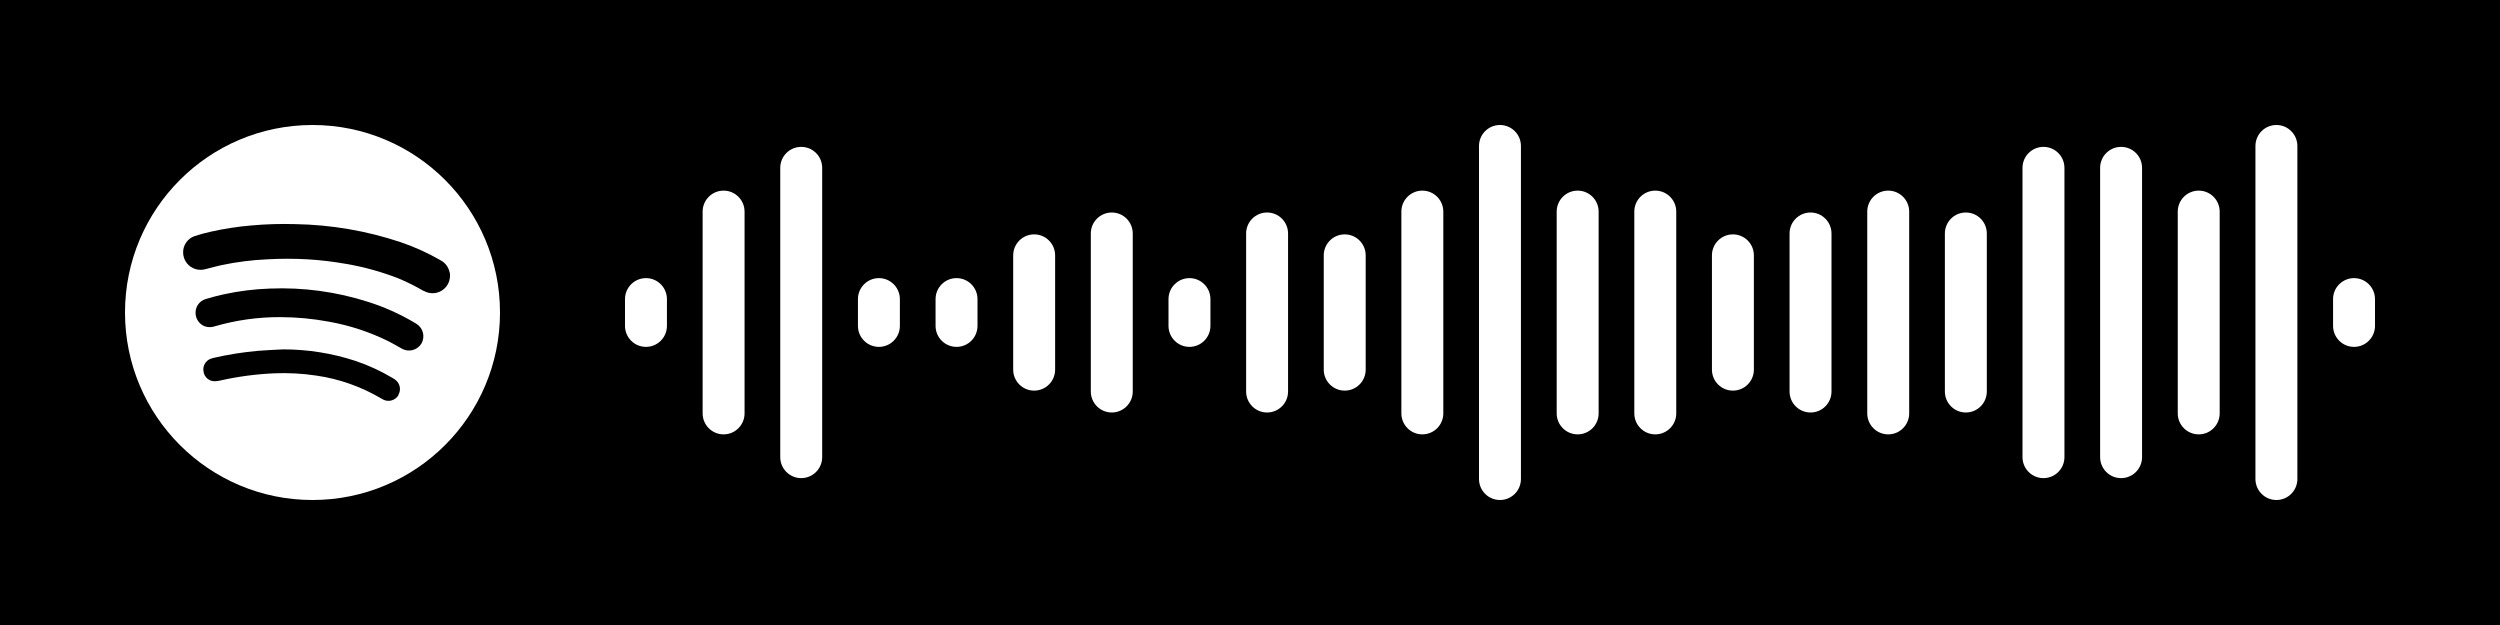
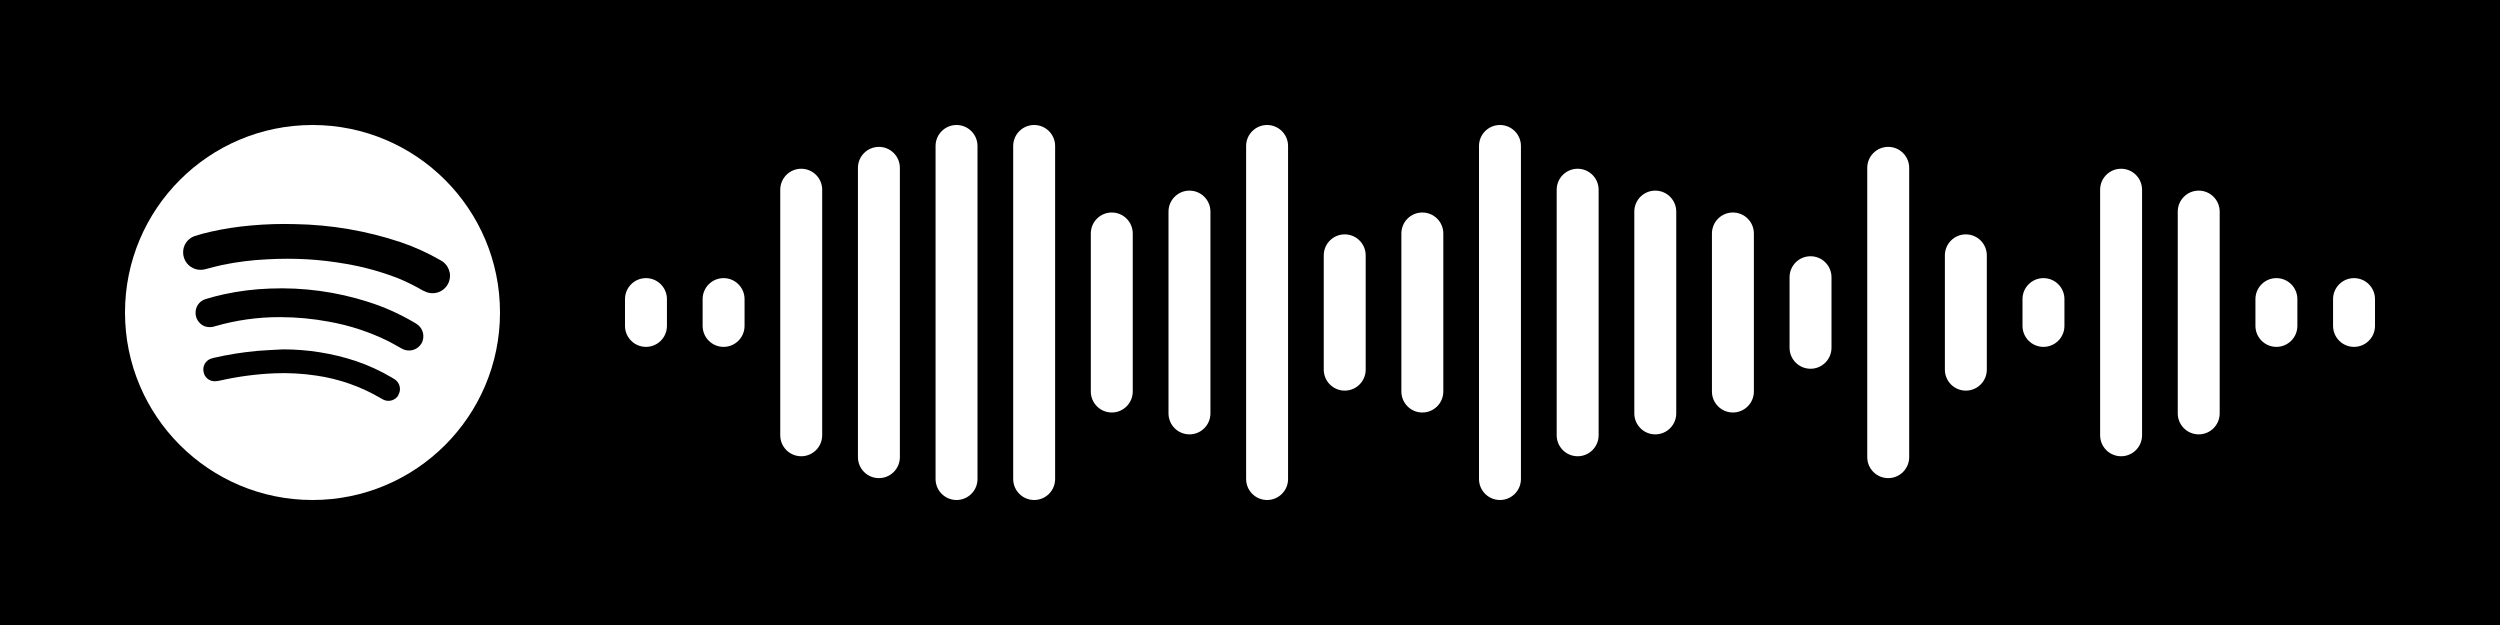
<svg xmlns="http://www.w3.org/2000/svg" width="640" height="160" viewBox="0 0 400 100">
  <rect x="0" y="0" width="400" height="100" fill="#000000" />
  <rect x="100.00" y="44.50" width="6.71" height="11.00" rx="3.36" ry="3.36" fill="#ffffff" />
-   <rect x="112.42" y="30.50" width="6.71" height="39.00" rx="3.36" ry="3.36" fill="#ffffff" />
-   <rect x="124.84" y="23.50" width="6.71" height="53.00" rx="3.36" ry="3.36" fill="#ffffff" />
-   <rect x="137.27" y="44.50" width="6.71" height="11.00" rx="3.36" ry="3.36" fill="#ffffff" />
-   <rect x="149.69" y="44.50" width="6.71" height="11.00" rx="3.36" ry="3.36" fill="#ffffff" />
-   <rect x="162.11" y="37.50" width="6.71" height="25.00" rx="3.36" ry="3.36" fill="#ffffff" />
+   <rect x="112.42" y="44.50" width="6.71" height="11.00" rx="3.36" ry="3.36" fill="#ffffff" />
+   <rect x="124.84" y="27.00" width="6.71" height="46.00" rx="3.36" ry="3.36" fill="#ffffff" />
+   <rect x="137.27" y="23.50" width="6.71" height="53.00" rx="3.36" ry="3.36" fill="#ffffff" />
+   <rect x="149.69" y="20.00" width="6.71" height="60.00" rx="3.36" ry="3.36" fill="#ffffff" />
+   <rect x="162.11" y="20.00" width="6.71" height="60.00" rx="3.36" ry="3.36" fill="#ffffff" />
  <rect x="174.53" y="34.00" width="6.71" height="32.00" rx="3.36" ry="3.36" fill="#ffffff" />
-   <rect x="186.96" y="44.50" width="6.71" height="11.00" rx="3.36" ry="3.36" fill="#ffffff" />
-   <rect x="199.38" y="34.00" width="6.71" height="32.00" rx="3.36" ry="3.36" fill="#ffffff" />
+   <rect x="186.96" y="30.50" width="6.71" height="39.00" rx="3.36" ry="3.36" fill="#ffffff" />
+   <rect x="199.38" y="20.00" width="6.71" height="60.00" rx="3.36" ry="3.36" fill="#ffffff" />
  <rect x="211.80" y="37.50" width="6.71" height="25.00" rx="3.36" ry="3.36" fill="#ffffff" />
-   <rect x="224.22" y="30.50" width="6.71" height="39.00" rx="3.36" ry="3.36" fill="#ffffff" />
+   <rect x="224.22" y="34.00" width="6.71" height="32.00" rx="3.36" ry="3.36" fill="#ffffff" />
  <rect x="236.64" y="20.00" width="6.71" height="60.00" rx="3.36" ry="3.36" fill="#ffffff" />
-   <rect x="249.07" y="30.50" width="6.71" height="39.00" rx="3.36" ry="3.36" fill="#ffffff" />
+   <rect x="249.07" y="27.00" width="6.71" height="46.00" rx="3.36" ry="3.36" fill="#ffffff" />
  <rect x="261.49" y="30.50" width="6.71" height="39.00" rx="3.36" ry="3.36" fill="#ffffff" />
-   <rect x="273.91" y="37.50" width="6.71" height="25.00" rx="3.36" ry="3.36" fill="#ffffff" />
-   <rect x="286.33" y="34.00" width="6.71" height="32.00" rx="3.36" ry="3.36" fill="#ffffff" />
-   <rect x="298.76" y="30.50" width="6.71" height="39.00" rx="3.36" ry="3.36" fill="#ffffff" />
-   <rect x="311.18" y="34.00" width="6.71" height="32.00" rx="3.36" ry="3.36" fill="#ffffff" />
-   <rect x="323.60" y="23.50" width="6.71" height="53.00" rx="3.36" ry="3.36" fill="#ffffff" />
-   <rect x="336.02" y="23.50" width="6.71" height="53.00" rx="3.36" ry="3.36" fill="#ffffff" />
+   <rect x="273.91" y="34.00" width="6.71" height="32.00" rx="3.36" ry="3.36" fill="#ffffff" />
+   <rect x="286.33" y="41.00" width="6.71" height="18.00" rx="3.36" ry="3.36" fill="#ffffff" />
+   <rect x="298.76" y="23.50" width="6.71" height="53.00" rx="3.36" ry="3.36" fill="#ffffff" />
+   <rect x="311.18" y="37.50" width="6.71" height="25.00" rx="3.36" ry="3.36" fill="#ffffff" />
+   <rect x="323.60" y="44.50" width="6.71" height="11.00" rx="3.36" ry="3.36" fill="#ffffff" />
+   <rect x="336.02" y="27.00" width="6.71" height="46.00" rx="3.36" ry="3.36" fill="#ffffff" />
  <rect x="348.44" y="30.50" width="6.71" height="39.00" rx="3.36" ry="3.36" fill="#ffffff" />
-   <rect x="360.87" y="20.00" width="6.71" height="60.00" rx="3.36" ry="3.36" fill="#ffffff" />
+   <rect x="360.87" y="44.50" width="6.71" height="11.00" rx="3.36" ry="3.36" fill="#ffffff" />
  <rect x="373.29" y="44.50" width="6.71" height="11.00" rx="3.36" ry="3.36" fill="#ffffff" />
  <g transform="translate(20,20)">
    <path fill="#ffffff" d="M30,0A30,30,0,1,1,0,30,30,30,0,0,1,30,0M43.73,43.2a1.85,1.85,0,0,0-.47-2.43,5,5,0,0,0-.48-.31,30.64,30.64,0,0,0-5.92-2.72,37.07,37.07,0,0,0-11.56-1.84c-1.33.07-2.67.12-4,.23a52.44,52.44,0,0,0-7.08,1.12,3.45,3.45,0,0,0-.54.16,1.83,1.83,0,0,0-1.11,2.08A1.79,1.79,0,0,0,14.37,41a4.29,4.29,0,0,0,.88-.12,48.93,48.93,0,0,1,8.66-1.15,35.33,35.33,0,0,1,6.75.37,28.29,28.29,0,0,1,10.25,3.61,4.77,4.77,0,0,0,.5.27,1.85,1.85,0,0,0,2.33-.74M47.41,35a2.34,2.34,0,0,0-.78-3.19l-.35-.21a35.72,35.72,0,0,0-7.38-3.3,45.39,45.39,0,0,0-15.7-2.13,41.19,41.19,0,0,0-7.39.92c-1,.22-2,.48-2.94.77A2.26,2.26,0,0,0,11.29,30a2.32,2.32,0,0,0,1.44,2.2,2.47,2.47,0,0,0,1.67,0,37,37,0,0,1,10.38-1.46,43,43,0,0,1,7.91.74,35.46,35.46,0,0,1,9.58,3.18c.66.34,1.3.72,1.95,1.08A2.33,2.33,0,0,0,47.41,35m.35-8.49A2.79,2.79,0,0,0,52,24.11c0-.2,0-.4-.08-.6a2.78,2.78,0,0,0-1.4-1.85,35.91,35.91,0,0,0-6.41-2.91,56.19,56.19,0,0,0-16.86-2.89,58.46,58.46,0,0,0-7,.21,48.31,48.31,0,0,0-6.52,1c-.87.2-1.73.42-2.58.7a2.73,2.73,0,0,0-1.85,2.68,2.79,2.79,0,0,0,2,2.61,2.9,2.9,0,0,0,1.6,0c.87-.23,1.75-.47,2.63-.66a45.52,45.52,0,0,1,7.26-.91,57.42,57.42,0,0,1,6.4,0,53.7,53.7,0,0,1,6.11.72,42.63,42.63,0,0,1,8.49,2.35,33.25,33.25,0,0,1,4,2" />
  </g>
</svg>
